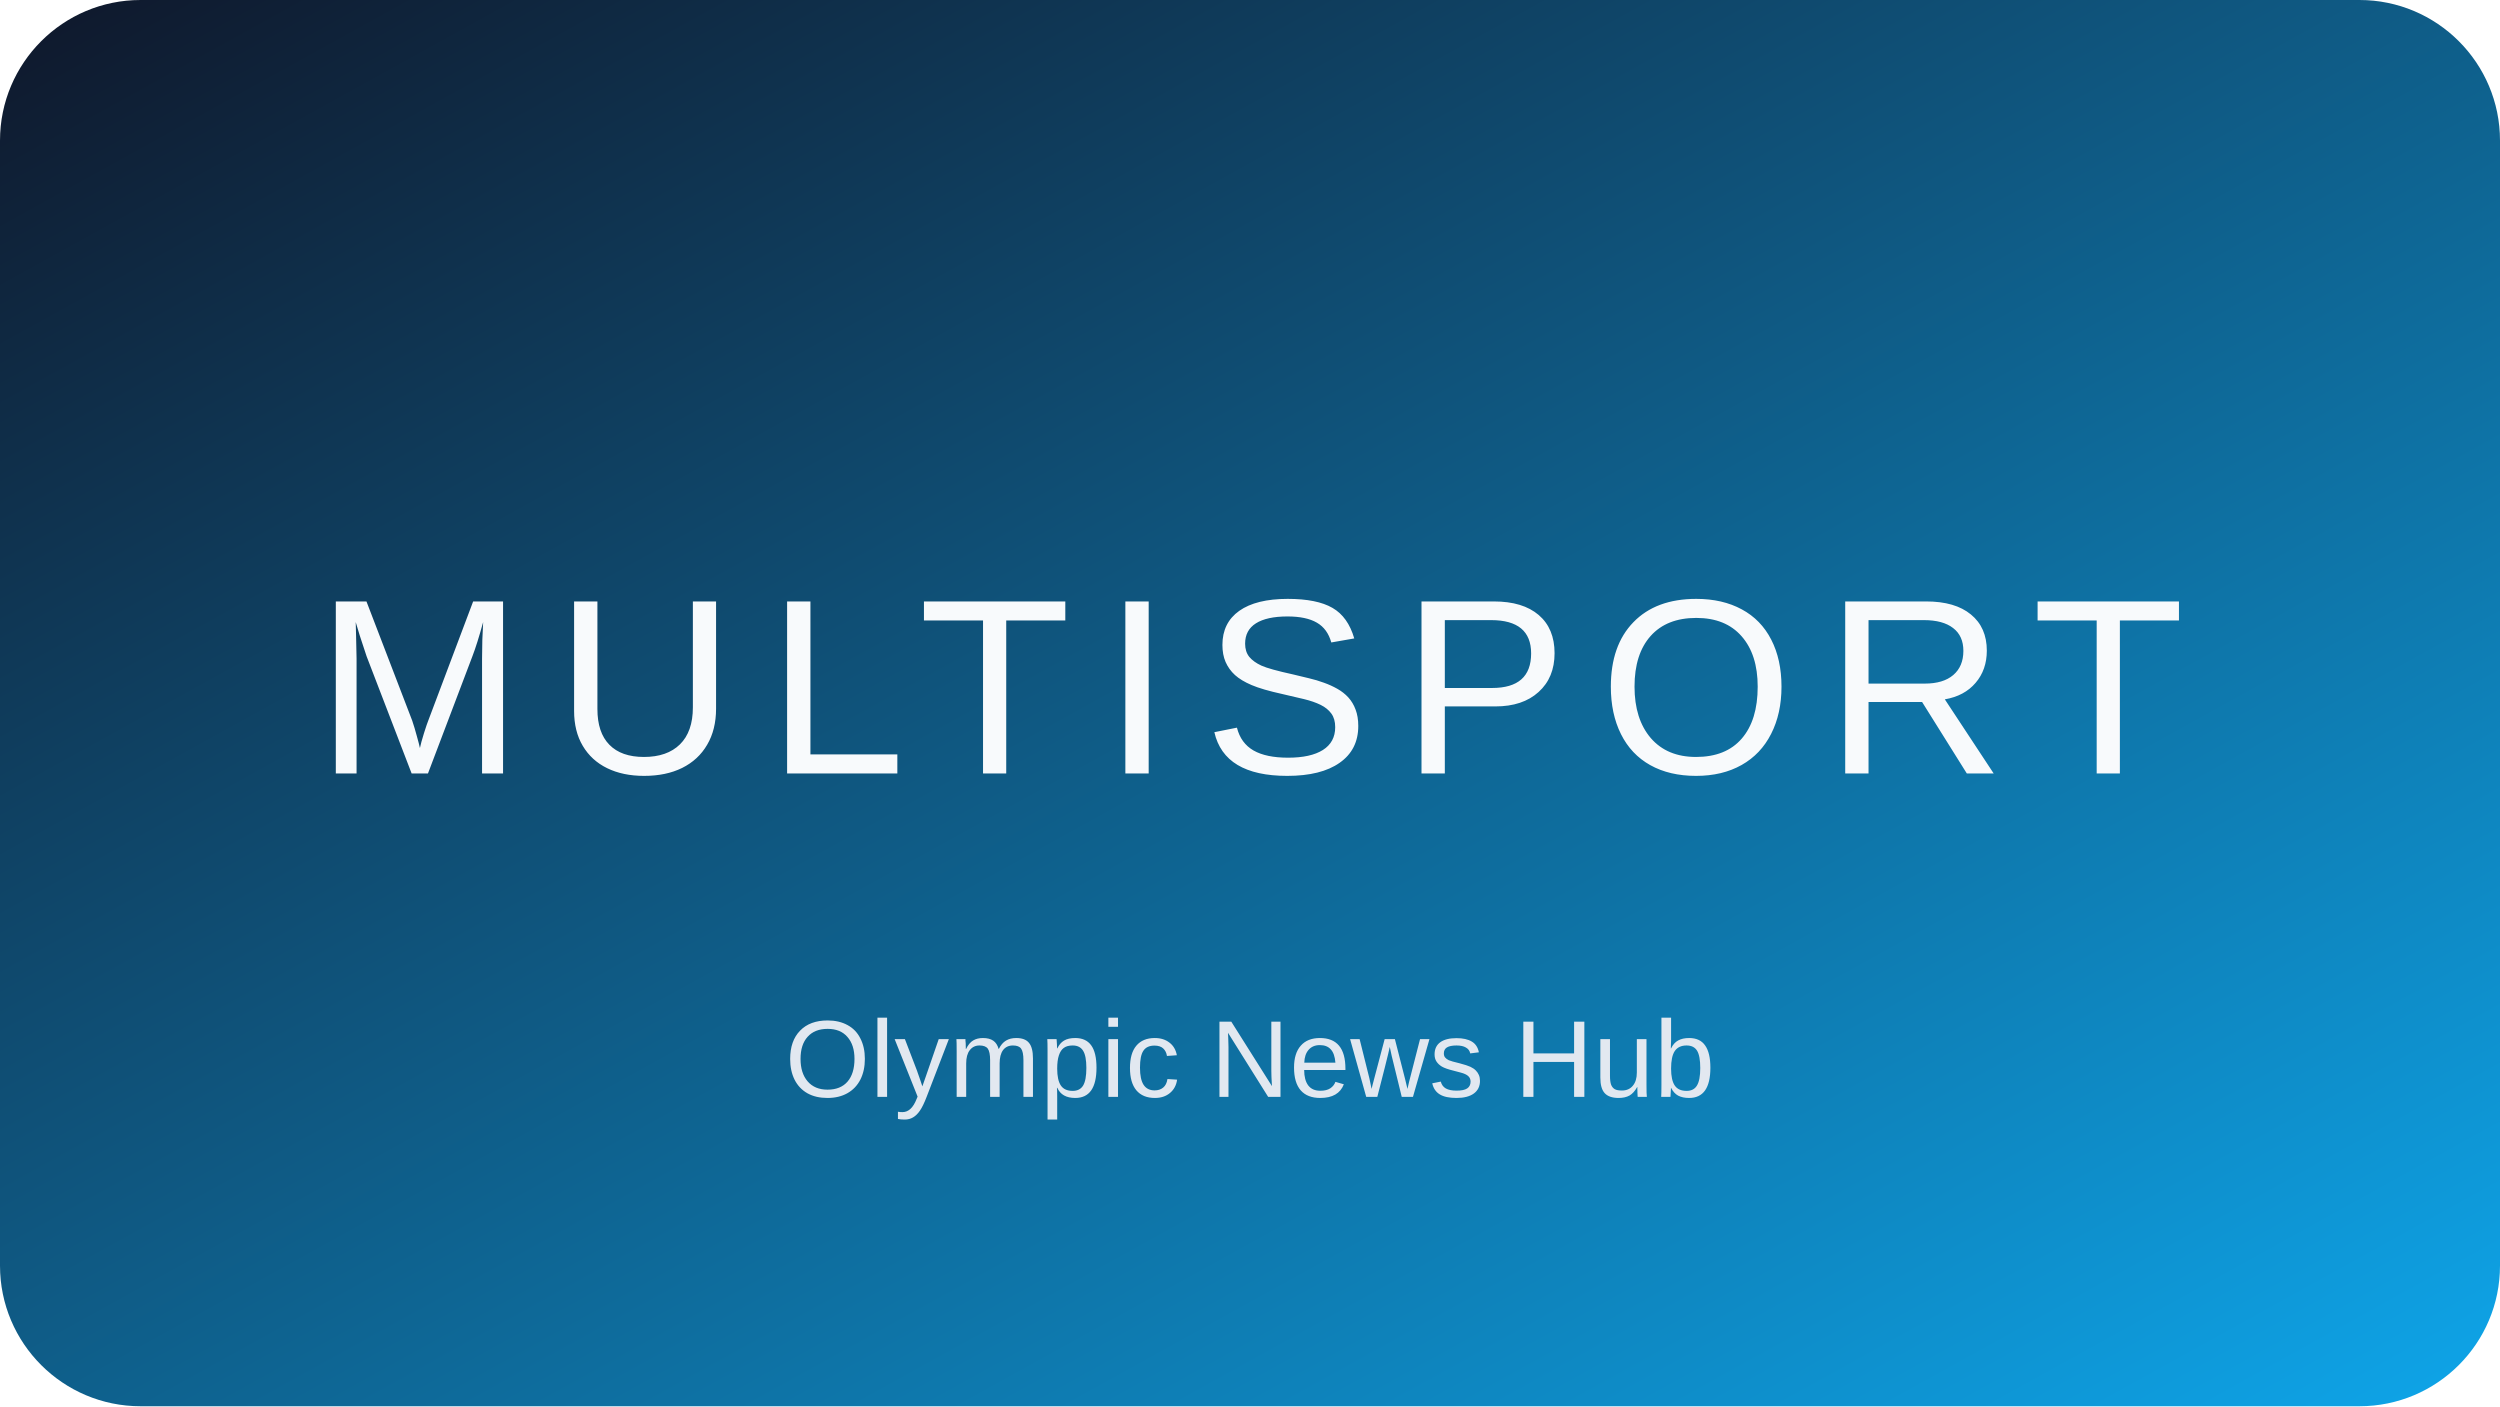
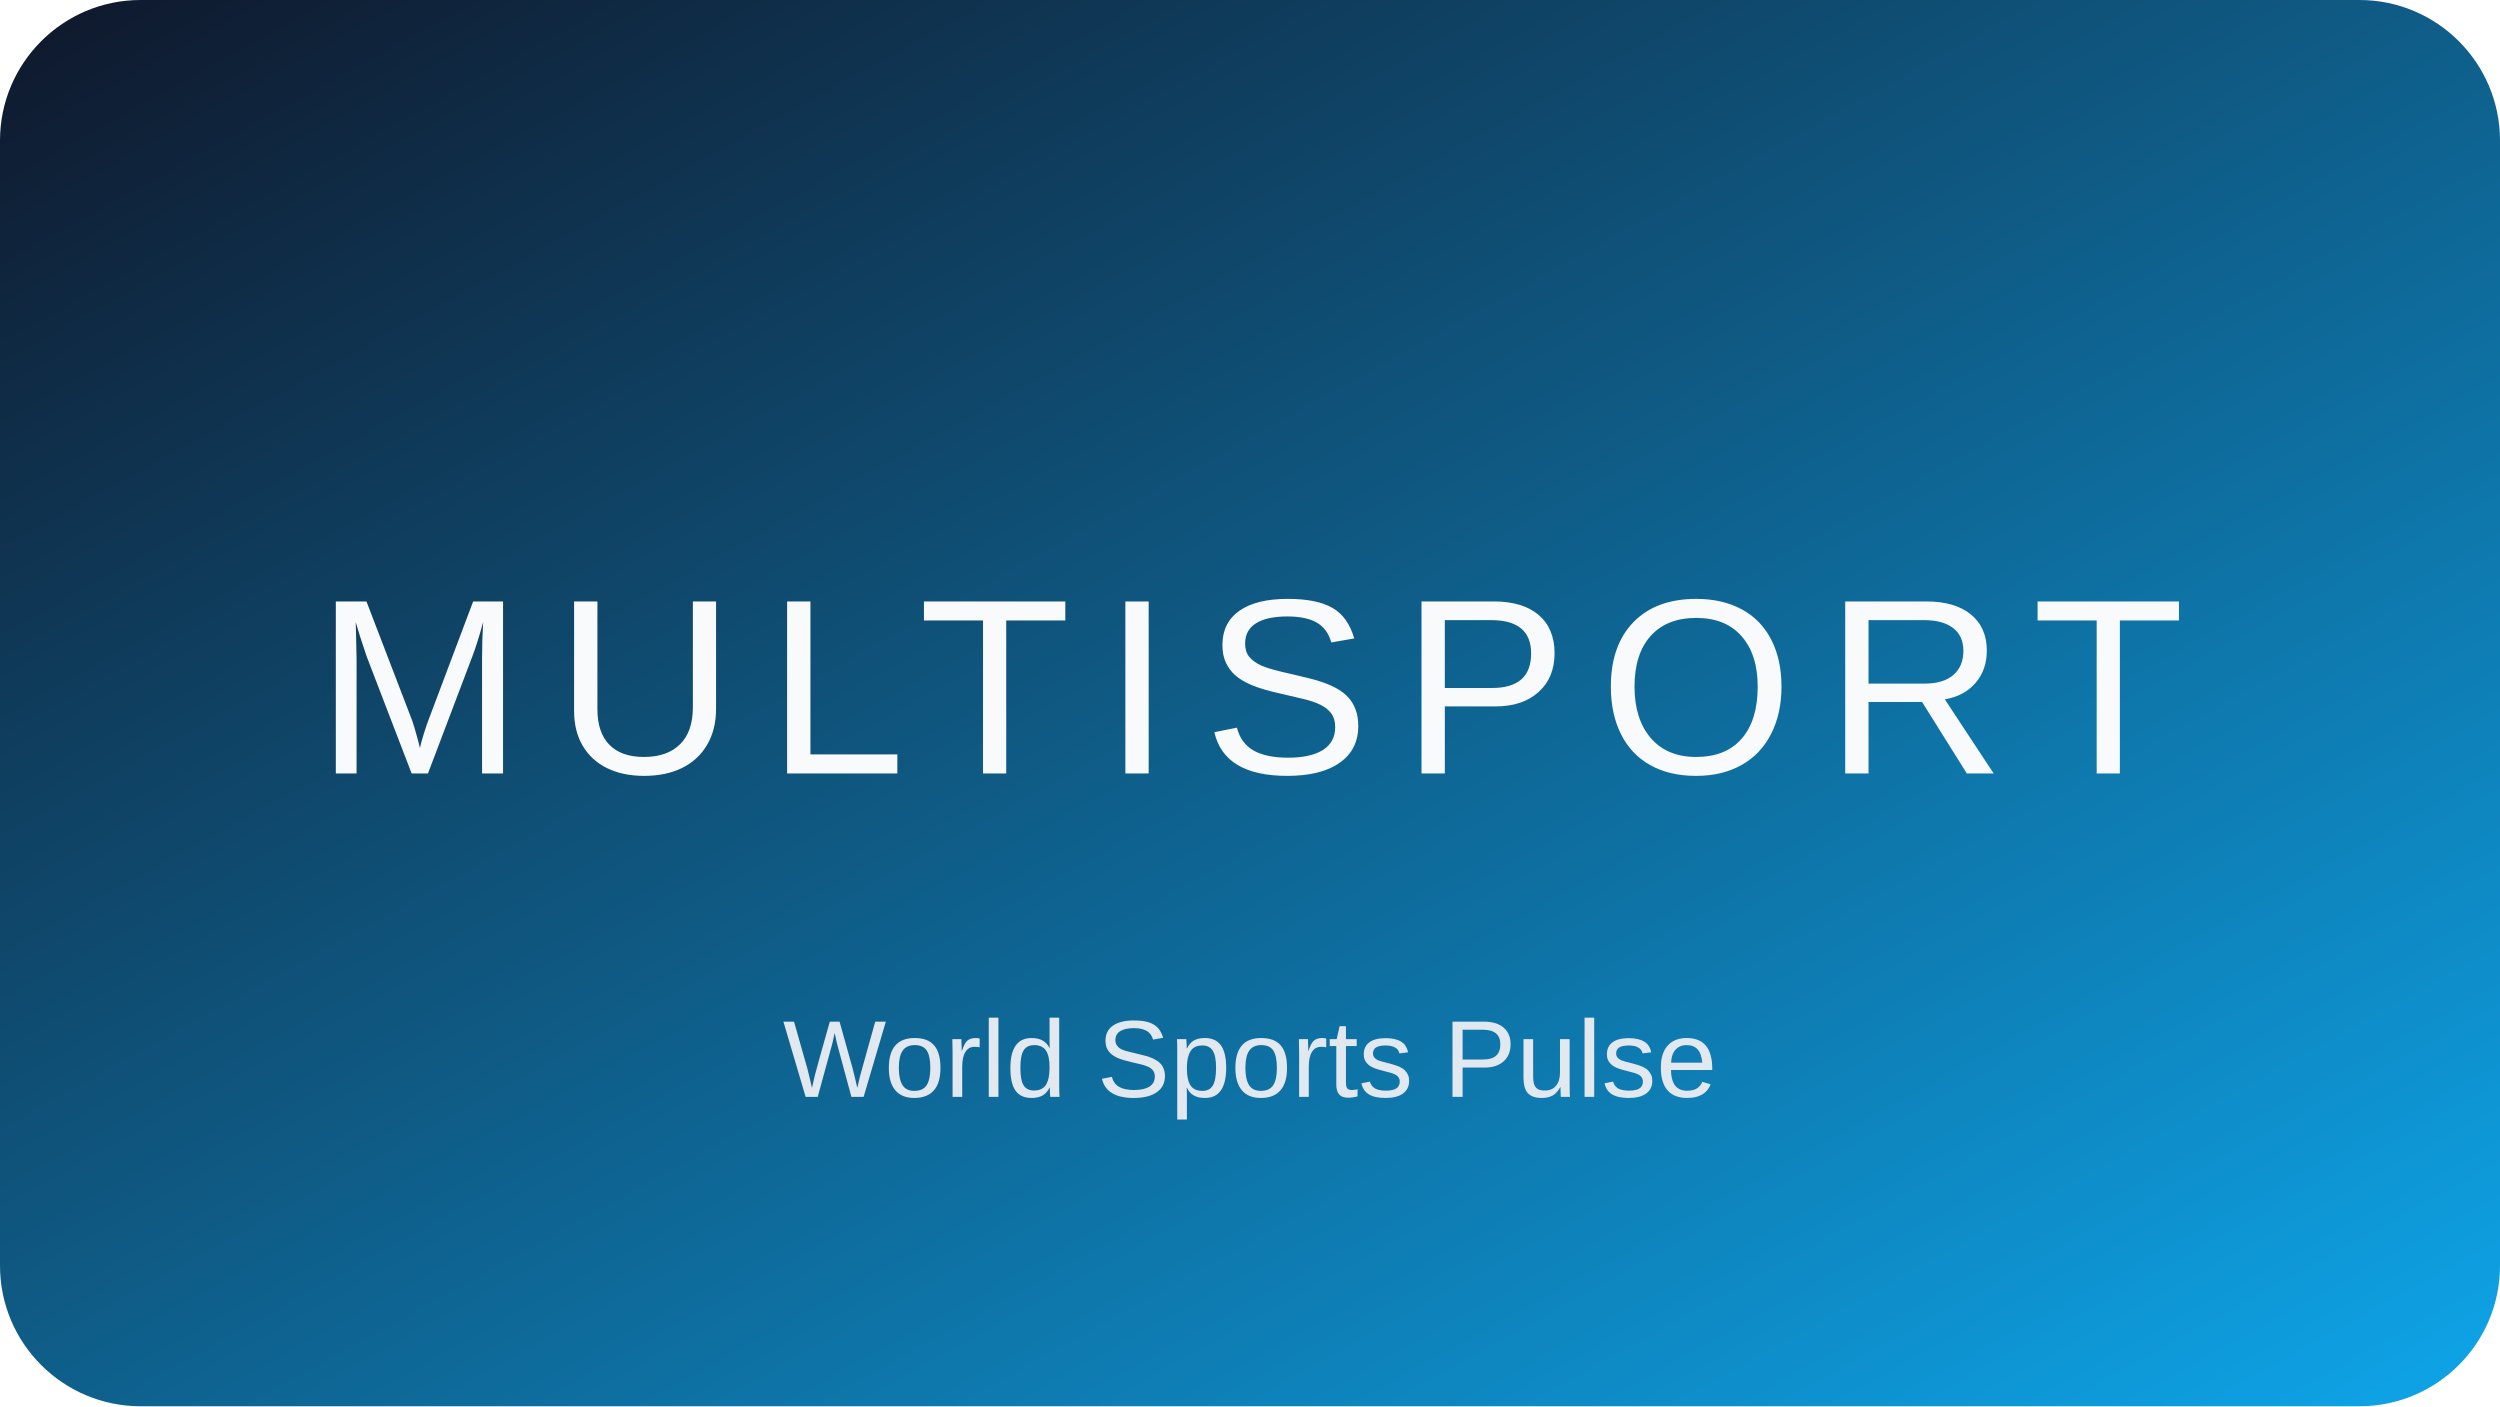
<svg xmlns="http://www.w3.org/2000/svg" viewBox="0 0 320 180">
  <defs>
    <linearGradient id="grad-multisport" x1="0%" y1="0%" x2="100%" y2="100%">
      <stop offset="0%" stop-color="#0f172a" />
      <stop offset="100%" stop-color="#0ea5e9" />
    </linearGradient>
  </defs>
  <rect width="320" height="180" fill="url(#grad-multisport)" rx="18" ry="18" />
  <text x="50%" y="55%" text-anchor="middle" font-family="Arial, sans-serif" font-size="32" fill="#f8fafc" letter-spacing="4">
    MULTISPORT
  </text>
  <text x="50%" y="78%" text-anchor="middle" font-family="Arial, sans-serif" font-size="14" fill="#e2e8f0">
-     Olympic News Hub
+     World Sports Pulse
  </text>
</svg>
